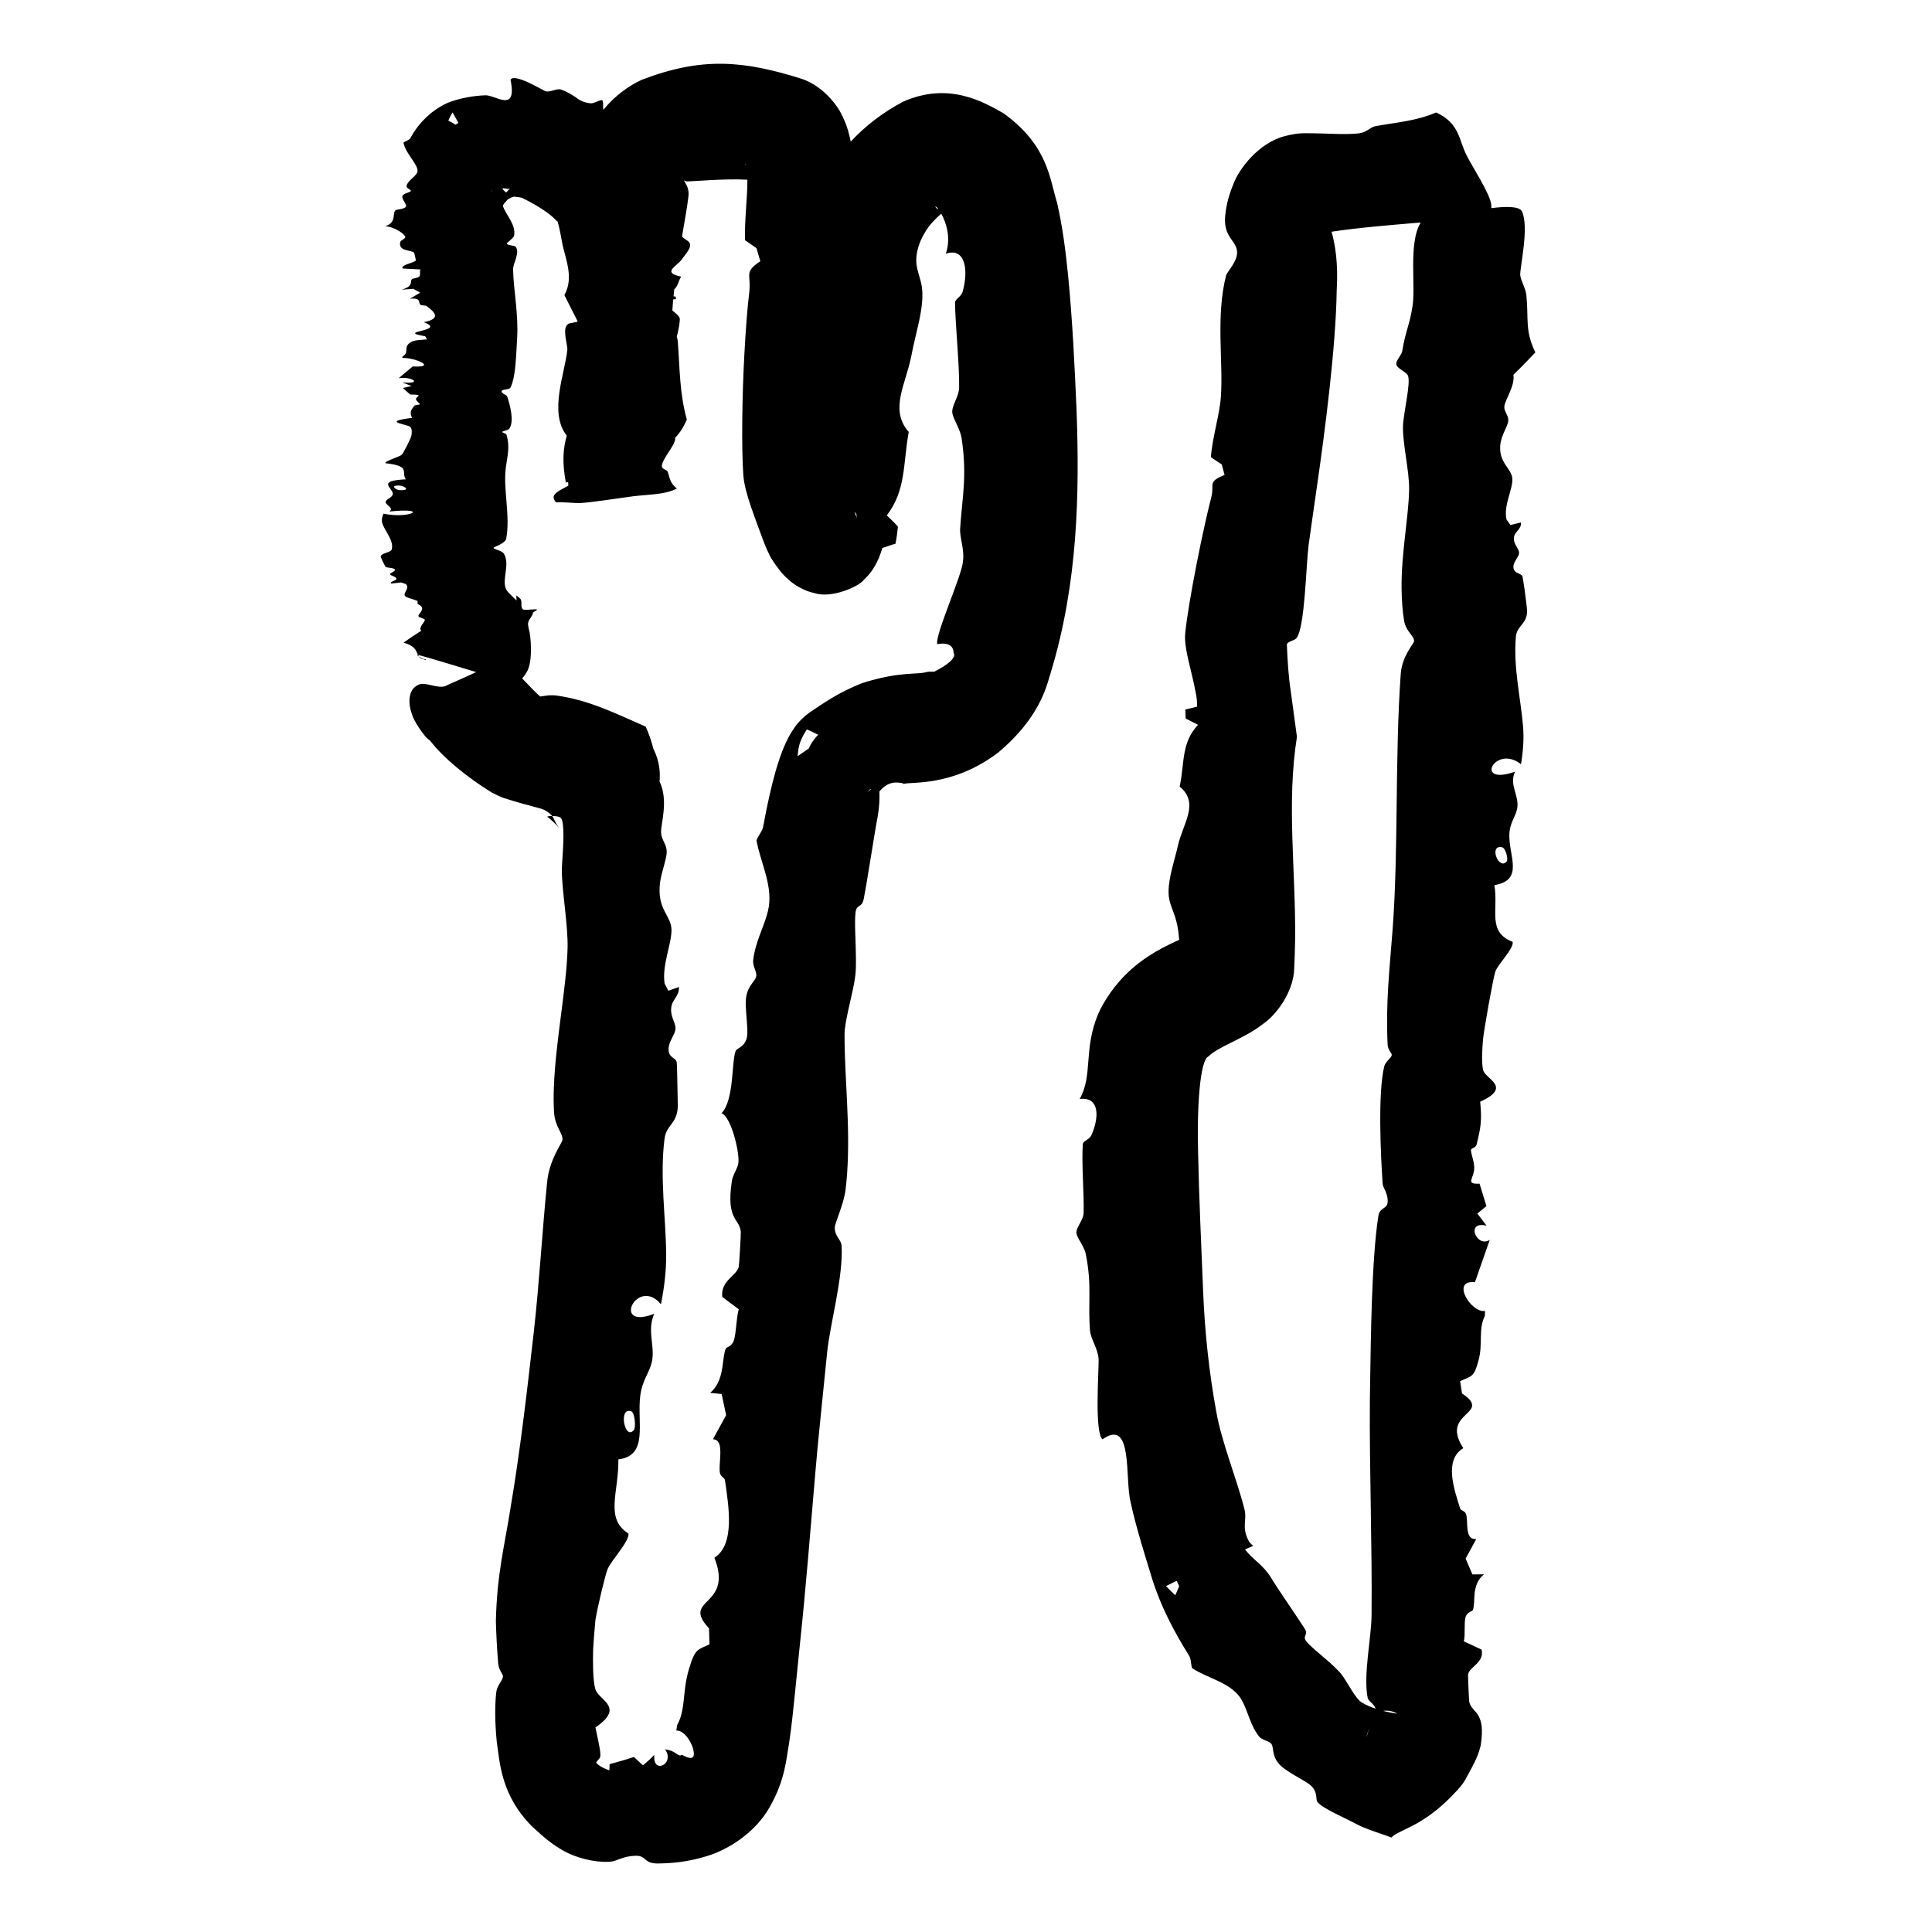
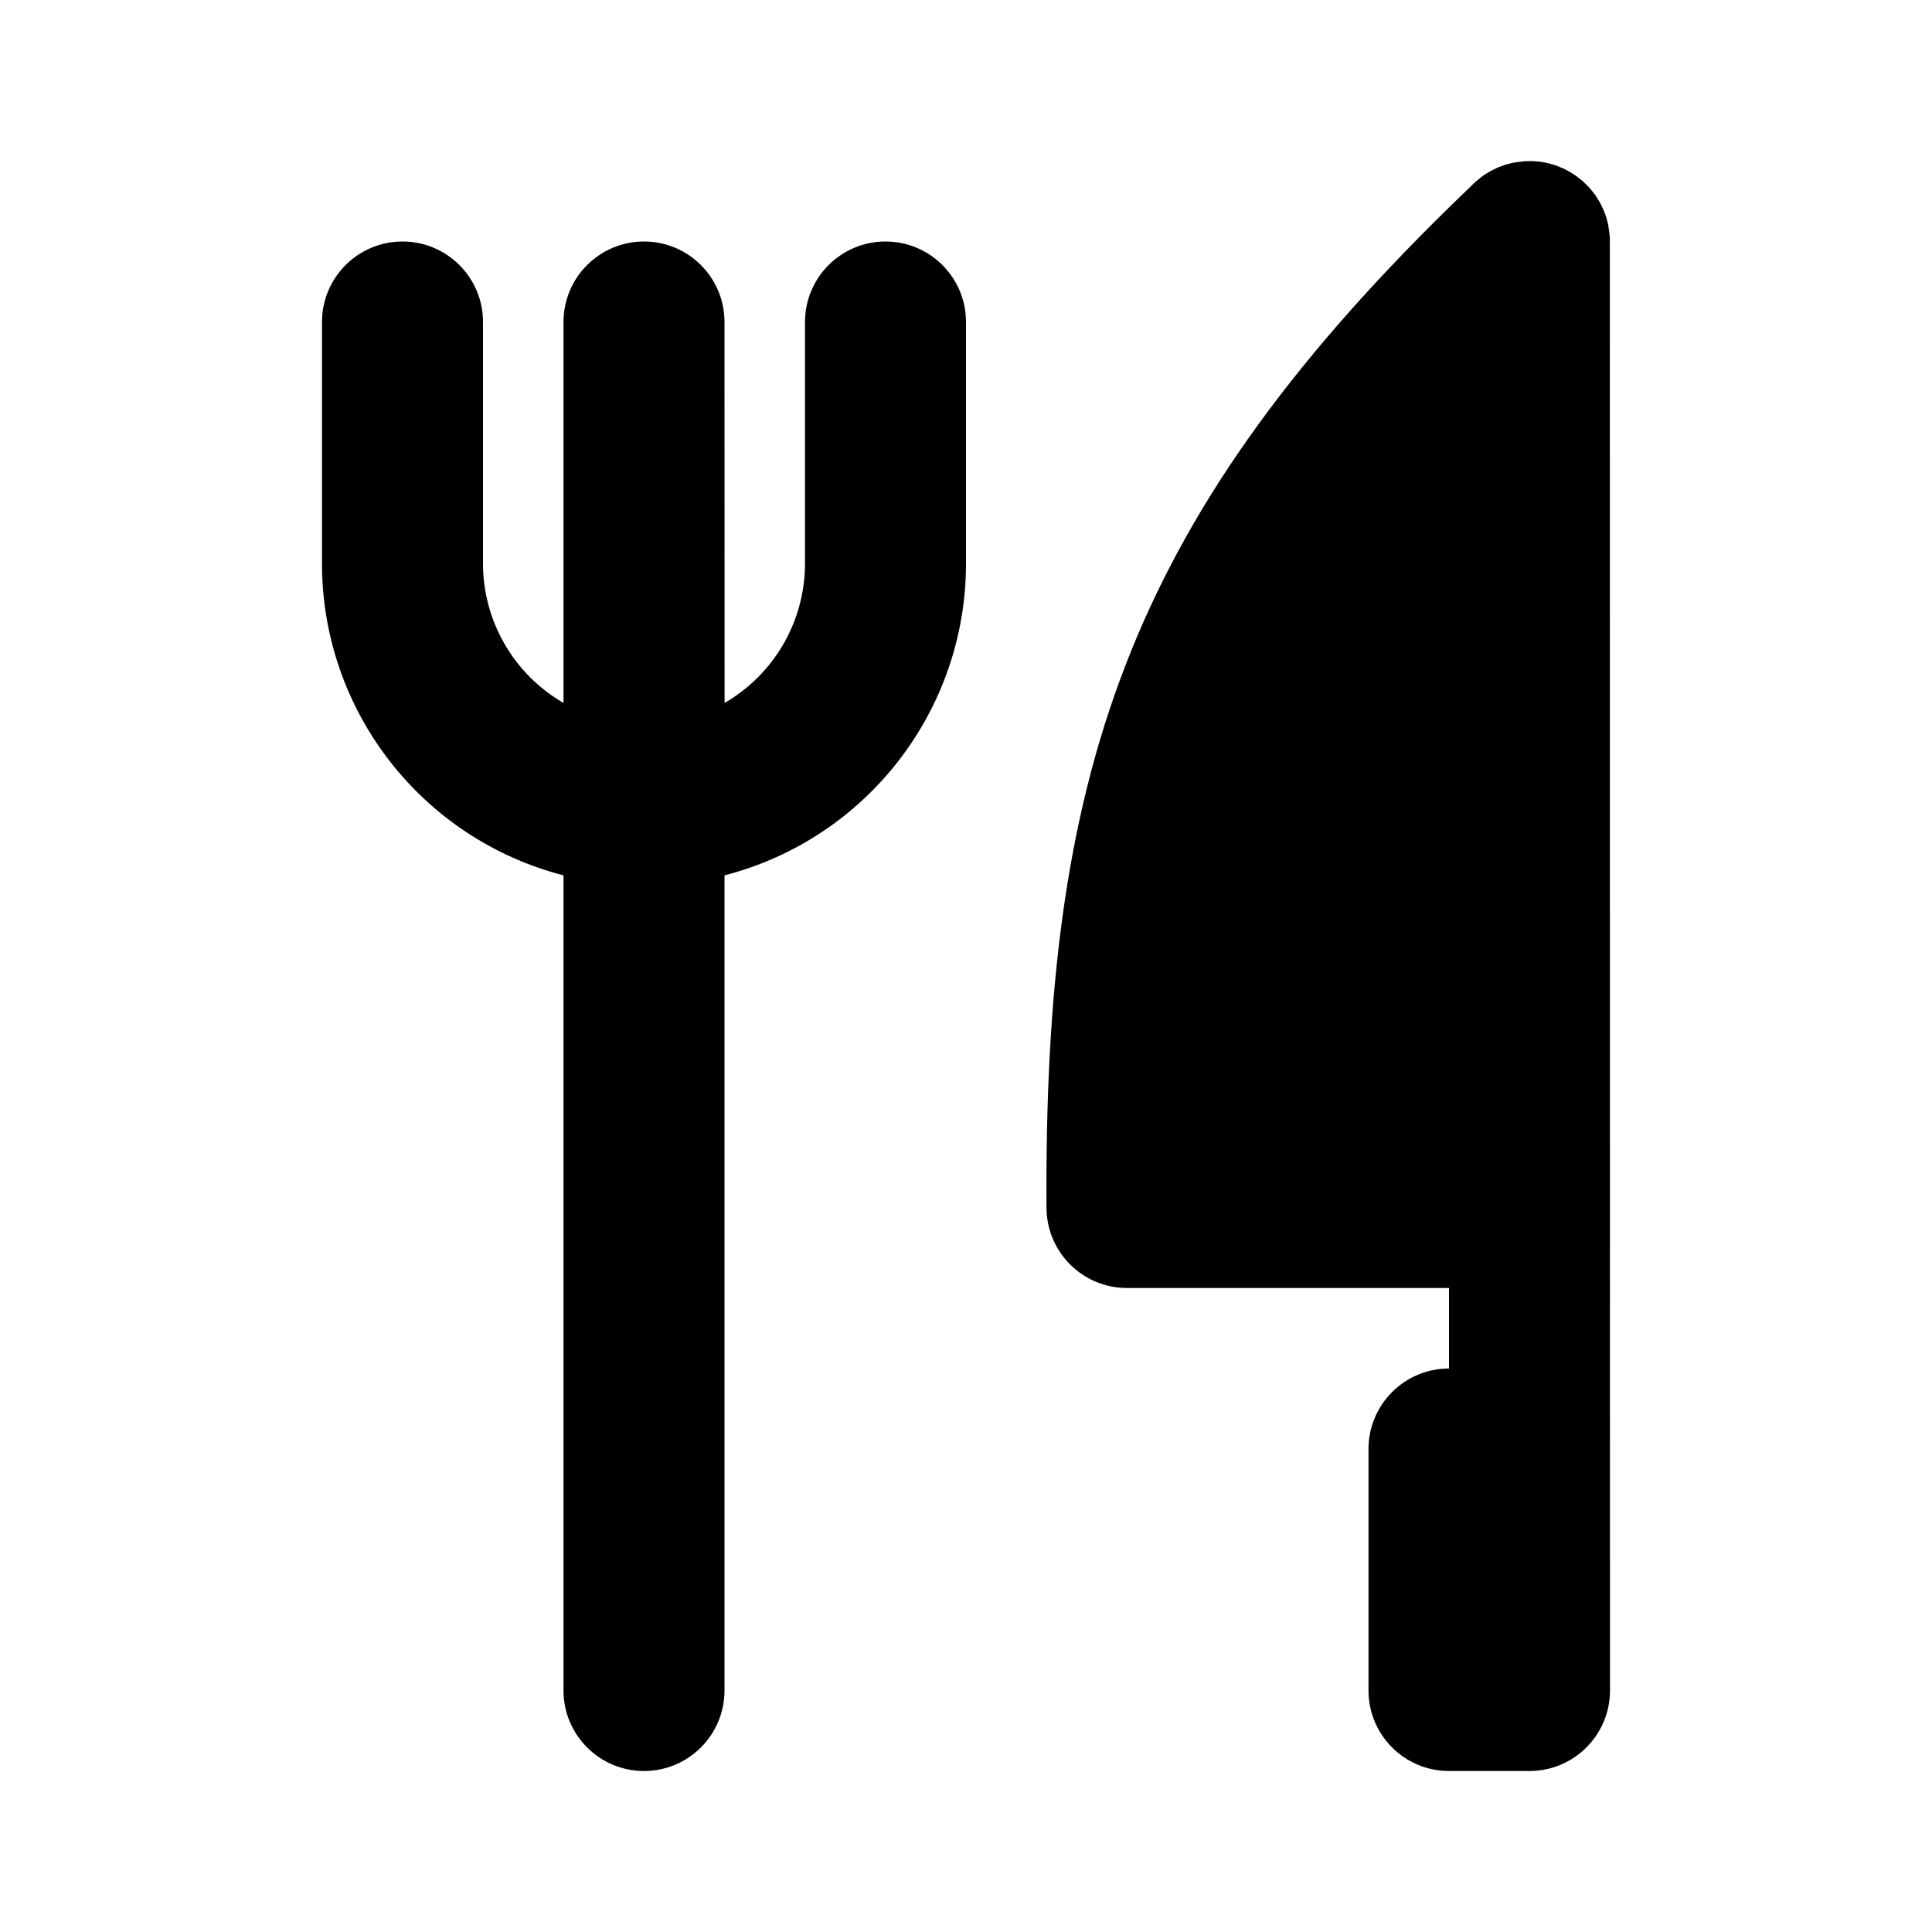
- <svg xmlns="http://www.w3.org/2000/svg" width="48" height="48" viewBox="0 0 48 48">
-   <path d="M15.943 1.983C17.442 1.409 18.466 1.5 19.936 1.964C20.439 2.142 20.802 2.602 20.928 2.881C21.056 3.146 21.1 3.344 21.136 3.518C21.494 3.133 21.925 2.798 22.438 2.526C23.576 2.021 24.45 2.541 24.934 2.816C26.035 3.612 26.074 4.429 26.263 5.038C26.407 5.672 26.476 6.253 26.535 6.828C26.647 7.971 26.698 9.072 26.746 10.174C26.824 12.292 26.776 14.488 26.113 16.686C26.086 16.776 26.057 16.87 26.03 16.96C25.788 17.747 25.255 18.313 24.811 18.688C23.663 19.568 22.597 19.412 22.455 19.477C22.44 19.476 22.432 19.47 22.43 19.459C22.305 19.439 22.078 19.383 21.846 19.668C21.846 19.677 21.848 19.688 21.849 19.697C21.854 19.856 21.848 20.045 21.807 20.28C21.724 20.704 21.541 21.934 21.456 22.346C21.411 22.561 21.285 22.458 21.257 22.66C21.223 22.915 21.265 23.403 21.266 23.833C21.267 23.975 21.264 24.113 21.251 24.231C21.203 24.647 20.983 25.353 20.983 25.688C20.978 26.775 21.132 27.954 21.045 29.174C21.035 29.302 21.023 29.429 21.008 29.556C20.963 29.922 20.745 30.377 20.74 30.491C20.732 30.715 20.9 30.796 20.909 30.948C20.955 31.721 20.627 32.869 20.551 33.591C20.531 33.774 20.512 33.958 20.495 34.143C20.41 35.012 20.322 35.797 20.253 36.631C20.131 38.056 20.018 39.5 19.87 40.886C19.831 41.254 19.789 41.683 19.743 42.14C19.706 42.507 19.666 42.893 19.605 43.308C19.531 43.709 19.512 44.216 19.119 44.903C18.735 45.579 18.026 45.981 17.543 46.12C17.041 46.273 16.656 46.292 16.34 46.298C15.978 46.296 16.066 46.096 15.784 46.106C15.478 46.114 15.319 46.241 15.181 46.251C15.158 46.252 15.134 46.254 15.109 46.256C14.776 46.271 14.303 46.167 13.946 45.951C13.588 45.743 13.348 45.485 13.229 45.388C12.432 44.594 12.417 43.759 12.342 43.275C12.29 42.754 12.296 42.331 12.33 42.038C12.351 41.867 12.498 41.744 12.496 41.645C12.495 41.596 12.39 41.483 12.377 41.326C12.346 40.951 12.329 40.61 12.32 40.279C12.346 39.103 12.53 38.444 12.687 37.445C12.919 36.076 13.092 34.591 13.262 33.092C13.4 31.866 13.47 30.598 13.593 29.369C13.651 28.787 13.972 28.399 13.975 28.316C13.98 28.134 13.788 28.004 13.765 27.628C13.753 27.432 13.752 27.225 13.761 27.01C13.802 25.874 14.073 24.557 14.101 23.566C14.116 22.989 13.963 22.16 13.959 21.635C13.958 21.52 13.972 21.357 13.979 21.234C14.01 20.792 14.012 20.351 13.919 20.31C13.877 20.282 13.79 20.274 13.718 20.274C13.686 20.233 13.638 20.19 13.55 20.137C13.422 20.063 13.247 20.06 12.513 19.825C12.447 19.805 12.269 19.717 12.209 19.685C11.598 19.307 11.006 18.821 10.687 18.403C10.667 18.389 10.613 18.342 10.595 18.327C10.461 18.177 10.29 17.916 10.24 17.762C10.18 17.598 10.169 17.48 10.173 17.382C10.184 17.188 10.264 17.072 10.396 17.013C10.405 17.009 10.413 17.006 10.422 17.003C10.582 16.945 10.864 17.108 11.056 17.049C11.143 17.003 11.505 16.853 11.83 16.698C11.651 16.641 10.534 16.305 10.387 16.27C10.322 16.149 10.32 16.055 10.027 15.965C10.172 15.861 10.319 15.762 10.468 15.67C10.379 15.598 10.572 15.441 10.554 15.396C10.538 15.358 10.408 15.351 10.396 15.31C10.384 15.263 10.513 15.176 10.484 15.096C10.47 15.055 10.428 15.028 10.376 15.006C10.377 14.99 10.371 14.945 10.373 14.93C10.259 14.881 10.088 14.851 10.059 14.803C10.014 14.725 10.196 14.606 10.077 14.508C10.04 14.495 10.003 14.482 9.966 14.471C9.882 14.48 9.798 14.489 9.715 14.499C9.676 14.45 9.846 14.428 9.85 14.382C9.853 14.327 9.692 14.302 9.691 14.266C9.692 14.235 9.822 14.194 9.813 14.156C9.801 14.101 9.614 14.113 9.579 14.082C9.565 14.069 9.462 13.851 9.459 13.836C9.452 13.739 9.709 13.731 9.731 13.654C9.792 13.443 9.585 13.225 9.507 13.027C9.472 12.941 9.488 12.847 9.529 12.762C10.188 12.902 10.703 12.601 9.67 12.709C9.817 12.611 9.539 12.544 9.587 12.45C9.618 12.391 9.762 12.351 9.759 12.266C9.752 12.115 9.348 11.944 10.083 11.909C9.956 11.73 10.224 11.581 9.576 11.508C9.539 11.462 9.925 11.35 9.978 11.3C10.029 11.253 10.21 10.884 10.221 10.823C10.232 10.763 10.245 10.657 10.189 10.604C10.119 10.539 9.448 10.479 10.237 10.382C10.177 10.248 10.2 10.2 10.295 10.079C10.312 10.057 10.427 10.058 10.43 10.045C10.43 10.018 10.345 9.969 10.336 9.921C10.322 9.841 10.567 9.804 10.192 9.802C10.131 9.748 10.069 9.694 10.008 9.64C10.081 9.623 10.154 9.607 10.226 9.591C10.149 9.561 10.07 9.53 9.992 9.5C10.534 9.55 10.22 9.343 9.906 9.396C10.022 9.298 10.138 9.201 10.254 9.104C10.871 9.139 10.333 8.885 9.997 8.892C9.998 8.88 9.998 8.869 9.999 8.857C10.167 8.761 10.036 8.663 10.151 8.543C10.154 8.54 10.157 8.538 10.159 8.536C10.268 8.449 10.332 8.457 10.61 8.431C10.595 8.404 10.578 8.379 10.563 8.354C9.784 8.222 11.133 8.235 10.529 8.004C11.016 7.91 10.75 7.72 10.594 7.601C10.574 7.587 10.482 7.592 10.451 7.574C10.378 7.53 10.491 7.396 10.185 7.421C10.271 7.372 10.356 7.322 10.441 7.271C10.383 7.24 10.325 7.208 10.267 7.176C10.171 7.183 10.076 7.19 9.98 7.197C10.3 7.101 10.167 6.995 10.239 6.932C10.254 6.919 10.385 6.906 10.419 6.868C10.458 6.823 10.413 6.748 10.45 6.695C10.303 6.687 10.156 6.679 10.009 6.671C9.923 6.587 10.305 6.526 10.331 6.471C10.335 6.46 10.295 6.287 10.286 6.278C10.215 6.204 9.888 6.25 9.944 6.013C9.955 5.97 10.067 5.931 10.069 5.893C10.072 5.826 9.807 5.633 9.569 5.621C9.864 5.528 9.739 5.297 9.826 5.224C9.853 5.202 10.042 5.199 10.084 5.136C10.117 5.083 9.969 4.942 9.999 4.869C10.031 4.795 10.193 4.781 10.207 4.747C10.219 4.716 10.093 4.675 10.099 4.63C10.118 4.487 10.342 4.383 10.37 4.27C10.411 4.103 10.085 3.837 10.024 3.546C10.07 3.503 10.168 3.485 10.198 3.429C10.351 3.132 10.69 2.727 11.174 2.534C11.469 2.43 11.767 2.38 12.046 2.368C12.293 2.343 12.857 2.838 12.684 1.981C12.775 1.813 13.434 2.212 13.551 2.267C13.677 2.301 13.829 2.187 13.942 2.226C14.075 2.272 14.187 2.34 14.298 2.413C14.39 2.484 14.489 2.549 14.677 2.567C14.756 2.575 14.924 2.465 14.963 2.492C15.001 2.521 14.97 2.656 14.992 2.727C15.271 2.38 15.63 2.127 15.943 1.983ZM35.681 2.794C36.264 3.065 36.239 3.466 36.435 3.855C36.581 4.149 37.033 4.83 37.051 5.097C37.053 5.12 37.051 5.146 37.051 5.171C37.403 5.127 37.751 5.118 37.814 5.255C37.996 5.651 37.759 6.639 37.77 6.838C37.786 6.979 37.902 7.152 37.922 7.334C37.982 7.922 37.88 8.214 38.146 8.755C37.966 8.947 37.784 9.133 37.6 9.314C37.646 9.584 37.383 9.947 37.374 10.102C37.367 10.231 37.485 10.323 37.473 10.455C37.46 10.604 37.29 10.811 37.272 11.079C37.244 11.519 37.567 11.642 37.574 11.904C37.582 12.175 37.348 12.564 37.43 12.908C37.462 12.953 37.494 12.999 37.526 13.044C37.613 13.023 37.7 13.002 37.786 12.981C37.808 13.149 37.63 13.203 37.613 13.352C37.594 13.528 37.749 13.63 37.741 13.745C37.734 13.839 37.597 13.961 37.6 14.084C37.604 14.263 37.793 14.23 37.826 14.324C37.832 14.34 37.851 14.481 37.876 14.633C37.908 14.862 37.94 15.138 37.941 15.164C37.947 15.502 37.689 15.542 37.663 15.809C37.592 16.566 37.781 17.344 37.84 18.044C37.866 18.353 37.84 18.68 37.789 18.987C37.146 18.479 36.597 19.539 37.642 19.172C37.484 19.506 37.753 19.766 37.694 20.086C37.656 20.294 37.507 20.439 37.499 20.736C37.486 21.271 37.869 21.869 37.128 21.991C37.232 22.621 36.943 23.15 37.582 23.401C37.615 23.563 37.212 23.96 37.151 24.138C37.095 24.306 36.865 25.604 36.846 25.819C36.827 26.032 36.801 26.407 36.85 26.589C36.912 26.818 37.578 27.003 36.775 27.373C36.82 27.844 36.791 28.009 36.684 28.441C36.664 28.519 36.549 28.524 36.546 28.569C36.542 28.663 36.622 28.83 36.627 28.999C36.634 29.277 36.383 29.425 36.759 29.408C36.815 29.595 36.873 29.781 36.93 29.965C36.855 30.026 36.779 30.088 36.705 30.15C36.781 30.251 36.857 30.352 36.933 30.452C36.393 30.32 36.693 31.018 37.012 30.804C36.889 31.155 36.766 31.507 36.645 31.856C36.029 31.79 36.557 32.635 36.895 32.568C36.893 32.609 36.892 32.651 36.891 32.691C36.72 33.042 36.849 33.371 36.734 33.797C36.62 34.229 36.561 34.182 36.276 34.315C36.292 34.417 36.308 34.52 36.324 34.62C36.423 34.687 36.489 34.743 36.527 34.793C36.792 35.15 35.833 35.179 36.356 35.98C35.868 36.27 36.127 37 36.277 37.478C36.295 37.532 36.39 37.534 36.42 37.609C36.491 37.792 36.37 38.257 36.677 38.238C36.589 38.403 36.501 38.556 36.413 38.723C36.469 38.854 36.526 38.984 36.582 39.116C36.678 39.115 36.773 39.114 36.869 39.113C36.544 39.38 36.67 39.791 36.594 39.999C36.578 40.038 36.447 40.05 36.411 40.178C36.369 40.323 36.41 40.604 36.369 40.779C36.516 40.849 36.662 40.913 36.809 40.984C36.889 41.301 36.504 41.414 36.474 41.6C36.469 41.635 36.496 42.242 36.503 42.284C36.539 42.443 36.663 42.488 36.745 42.652C36.804 42.781 36.852 42.936 36.788 43.366C36.734 43.572 36.698 43.692 36.385 44.25C36.328 44.338 36.239 44.448 36.16 44.526C35.963 44.738 35.687 45.002 35.352 45.211C35.025 45.425 34.638 45.549 34.572 45.654C34.366 45.571 34.07 45.491 33.773 45.356C33.4 45.156 32.878 44.94 32.735 44.776C32.676 44.708 32.754 44.538 32.57 44.363C32.42 44.227 31.92 44.009 31.762 43.807C31.593 43.597 31.653 43.42 31.587 43.328C31.525 43.241 31.363 43.247 31.272 43.132C31.254 43.108 31.236 43.083 31.22 43.058C31.028 42.762 30.97 42.392 30.798 42.157C30.532 41.794 29.985 41.688 29.618 41.445C29.583 41.348 29.597 41.221 29.541 41.132C29.186 40.563 28.826 39.909 28.588 39.105C28.445 38.638 28.213 37.904 28.089 37.317C27.941 36.733 28.159 35.213 27.391 35.76C27.187 35.583 27.303 34.041 27.295 33.766C27.271 33.483 27.098 33.273 27.08 33.051C27.055 32.731 27.065 32.458 27.066 32.169C27.069 31.863 27.056 31.552 26.974 31.149C26.932 30.95 26.743 30.742 26.742 30.622C26.742 30.483 26.915 30.319 26.922 30.137C26.937 29.697 26.867 28.861 26.903 28.424C26.911 28.342 27.066 28.314 27.116 28.203C27.311 27.762 27.326 27.245 26.825 27.303C27.159 26.706 26.912 26.084 27.283 25.193C27.429 24.856 27.716 24.447 28.017 24.165C28.485 23.721 28.964 23.502 29.297 23.35C29.286 23.222 29.271 23.101 29.25 22.995C29.134 22.427 28.912 22.441 29.115 21.596C29.16 21.409 29.218 21.219 29.27 20.99C29.394 20.453 29.806 19.954 29.309 19.542C29.436 18.94 29.343 18.459 29.765 18.008C29.663 17.955 29.56 17.903 29.458 17.851C29.455 17.776 29.452 17.701 29.449 17.628C29.546 17.604 29.644 17.58 29.741 17.557C29.746 17.443 29.731 17.32 29.705 17.198C29.609 16.665 29.41 16.112 29.446 15.739C29.526 14.928 29.908 13.062 30.088 12.381C30.146 12.172 30.1 12.071 30.138 11.989C30.165 11.928 30.238 11.876 30.424 11.799C30.4 11.713 30.377 11.624 30.354 11.539C30.264 11.48 30.174 11.419 30.085 11.359C30.117 10.877 30.302 10.31 30.333 9.849C30.394 9.003 30.201 7.835 30.465 6.833C30.469 6.826 30.473 6.817 30.477 6.81C30.535 6.703 30.736 6.481 30.735 6.279C30.738 5.975 30.404 5.922 30.436 5.395C30.456 5.199 30.487 4.948 30.645 4.569C30.773 4.217 31.258 3.549 31.93 3.379C32.329 3.282 32.422 3.317 32.603 3.311C32.766 3.313 32.916 3.319 33.056 3.323C33.336 3.333 33.583 3.336 33.772 3.311C33.963 3.285 34.041 3.159 34.171 3.135C34.717 3.035 35.166 3.012 35.681 2.794ZM18.568 4.465C17.998 4.432 17.227 4.509 17.053 4.507C17.049 4.506 17.045 4.504 17.042 4.502C17.025 4.498 17.009 4.489 16.992 4.48C17.051 4.595 17.127 4.685 17.104 4.881C17.078 5.111 17.012 5.475 16.944 5.881C17.082 6.001 17.237 6.013 17.081 6.252C17.042 6.311 16.988 6.375 16.94 6.443C16.829 6.611 16.423 6.771 16.925 6.873C16.843 6.992 16.858 7.092 16.752 7.188C16.745 7.247 16.74 7.306 16.734 7.362C16.752 7.364 16.769 7.366 16.786 7.368C16.789 7.39 16.793 7.411 16.796 7.432C16.773 7.434 16.75 7.436 16.727 7.438C16.717 7.535 16.709 7.627 16.705 7.714C16.799 7.79 16.889 7.863 16.89 7.925C16.89 8.024 16.859 8.194 16.814 8.369C16.828 8.407 16.837 8.445 16.84 8.487C16.892 9.184 16.881 9.757 17.064 10.424C16.974 10.632 16.876 10.774 16.773 10.877C16.774 10.879 16.776 10.88 16.776 10.882C16.788 11.068 16.417 11.425 16.446 11.6C16.455 11.653 16.574 11.678 16.587 11.714C16.642 11.864 16.633 11.991 16.817 12.138C16.51 12.296 16.113 12.281 15.713 12.332C15.411 12.371 14.711 12.481 14.446 12.496C14.26 12.507 14.021 12.467 13.816 12.482C13.653 12.299 13.833 12.221 14.12 12.066C14.119 12.037 14.117 12.007 14.115 11.977C14.097 11.98 14.078 11.983 14.059 11.989C13.964 11.485 13.988 11.153 14.081 10.824C13.625 10.249 14.042 9.26 14.095 8.69C14.107 8.56 13.947 8.137 14.125 8.044C14.171 8.02 14.342 8.008 14.351 7.983C14.242 7.764 14.133 7.549 14.022 7.332C14.274 6.875 14.032 6.412 13.958 5.987C13.937 5.867 13.915 5.751 13.891 5.647C13.872 5.563 13.826 5.404 13.839 5.504C13.745 5.377 13.454 5.15 12.951 4.906C12.974 4.923 12.902 4.893 12.787 4.887C12.734 4.883 12.676 4.921 12.617 4.953C12.569 5.011 12.483 5.085 12.499 5.13C12.576 5.346 12.822 5.587 12.773 5.85C12.759 5.922 12.588 6.028 12.593 6.052C12.606 6.096 12.781 6.099 12.807 6.127C12.931 6.273 12.743 6.538 12.747 6.7C12.76 7.226 12.886 7.805 12.847 8.426C12.842 8.491 12.84 8.565 12.835 8.644C12.814 8.962 12.803 9.378 12.685 9.625C12.655 9.688 12.464 9.666 12.462 9.72C12.46 9.78 12.588 9.816 12.599 9.845C12.666 10.042 12.787 10.475 12.65 10.655C12.624 10.69 12.475 10.712 12.474 10.733C12.473 10.744 12.574 10.77 12.585 10.804C12.672 11.1 12.609 11.313 12.569 11.602C12.495 12.154 12.682 12.798 12.578 13.379C12.555 13.506 12.26 13.591 12.261 13.61C12.267 13.65 12.467 13.676 12.517 13.754C12.679 14.019 12.467 14.374 12.568 14.626C12.603 14.711 12.737 14.821 12.834 14.919L12.828 14.794C12.874 14.827 12.913 14.857 12.934 14.885C12.985 14.958 12.91 15.139 13.025 15.149C13.095 15.157 13.309 15.129 13.34 15.143C13.365 15.156 13.246 15.202 13.241 15.225C13.229 15.316 13.148 15.365 13.122 15.467C13.114 15.501 13.122 15.548 13.133 15.61C13.134 15.614 13.137 15.627 13.139 15.631C13.185 15.755 13.254 16.457 13.077 16.712C13.046 16.769 13.01 16.815 12.973 16.855C13.148 17.037 13.309 17.21 13.421 17.305C13.509 17.294 13.658 17.258 13.831 17.281C14.599 17.393 15.152 17.659 16.043 18.053C16.125 18.238 16.187 18.421 16.233 18.602C16.396 18.933 16.403 19.199 16.387 19.415C16.619 19.904 16.409 20.48 16.425 20.693C16.436 20.871 16.564 20.976 16.564 21.16C16.565 21.215 16.554 21.279 16.537 21.349C16.491 21.559 16.4 21.785 16.388 22.045C16.359 22.623 16.679 22.759 16.683 23.104C16.686 23.459 16.442 23.978 16.512 24.436C16.543 24.494 16.574 24.555 16.605 24.615C16.692 24.584 16.78 24.552 16.867 24.521C16.882 24.75 16.701 24.827 16.677 25.031C16.648 25.271 16.798 25.41 16.781 25.573C16.767 25.705 16.619 25.873 16.611 26.046C16.599 26.298 16.792 26.26 16.814 26.399C16.821 26.438 16.83 26.948 16.836 27.266C16.839 27.394 16.84 27.493 16.839 27.509C16.814 27.928 16.556 27.948 16.511 28.287C16.388 29.23 16.542 30.239 16.551 31.158C16.555 31.568 16.503 31.996 16.421 32.404C15.829 31.698 15.173 33.06 16.255 32.641C16.122 32.943 16.189 33.205 16.21 33.481C16.22 33.605 16.223 33.729 16.19 33.857C16.123 34.126 15.956 34.292 15.907 34.678C15.822 35.36 16.119 36.166 15.363 36.258C15.378 37.076 15.015 37.725 15.617 38.103C15.627 38.314 15.172 38.779 15.09 38.999C15.044 39.114 14.851 39.886 14.792 40.258C14.761 40.596 14.739 40.889 14.736 40.987C14.729 41.261 14.726 41.74 14.79 41.963C14.87 42.247 15.544 42.404 14.794 42.917C14.899 43.424 14.95 43.619 14.893 43.688C14.884 43.701 14.822 43.763 14.812 43.787C14.815 43.795 14.819 43.803 14.825 43.81C14.915 43.901 15.074 43.963 15.139 43.983C15.14 43.951 15.141 43.906 15.146 43.845C15.144 43.84 15.141 43.836 15.139 43.832C15.351 43.776 15.557 43.716 15.749 43.651C15.823 43.722 15.899 43.791 15.975 43.859C16.078 43.774 16.174 43.687 16.256 43.598C16.23 43.874 16.387 43.913 16.494 43.84C16.605 43.766 16.628 43.593 16.52 43.461C16.769 43.496 16.786 43.588 16.898 43.617C16.916 43.605 16.929 43.6 16.941 43.597C17.211 43.747 17.276 43.672 17.22 43.449C17.163 43.237 16.974 42.979 16.803 42.996C16.81 42.95 16.817 42.904 16.824 42.857C16.988 42.562 16.977 42.243 17.028 41.879C17.046 41.756 17.071 41.624 17.111 41.487C17.273 40.94 17.328 40.998 17.627 40.853C17.623 40.721 17.619 40.588 17.615 40.455C16.904 39.693 18.235 39.939 17.749 38.701C18.271 38.368 18.101 37.412 18.012 36.779C18.001 36.706 17.907 36.695 17.887 36.597C17.876 36.547 17.878 36.476 17.881 36.404C17.894 36.13 17.954 35.764 17.713 35.757C17.822 35.556 17.931 35.358 18.041 35.159C18.003 34.983 17.966 34.807 17.929 34.634C17.834 34.624 17.738 34.615 17.643 34.605C17.864 34.42 17.923 34.153 17.955 33.916C17.977 33.757 17.989 33.613 18.029 33.512C18.05 33.46 18.182 33.461 18.233 33.3C18.294 33.112 18.29 32.752 18.354 32.528C18.217 32.426 18.08 32.322 17.943 32.22C17.905 31.807 18.302 31.703 18.355 31.469C18.365 31.426 18.41 30.646 18.405 30.604C18.369 30.256 18.037 30.324 18.182 29.348C18.201 29.215 18.277 29.105 18.319 28.99C18.332 28.956 18.342 28.92 18.346 28.883C18.373 28.608 18.16 27.74 17.926 27.658C18.242 27.329 18.172 26.387 18.276 26.114C18.308 26.032 18.499 26.026 18.557 25.771C18.603 25.566 18.492 25.016 18.542 24.75C18.595 24.469 18.764 24.382 18.788 24.257C18.81 24.138 18.694 24.013 18.713 23.849C18.727 23.735 18.751 23.623 18.781 23.517C18.886 23.152 19.056 22.827 19.102 22.52C19.185 21.953 18.883 21.392 18.795 20.878C18.839 20.761 18.94 20.654 18.963 20.529C19.026 20.184 19.097 19.832 19.192 19.452C19.241 19.261 19.293 19.067 19.369 18.844C19.407 18.733 19.451 18.612 19.52 18.463C19.553 18.39 19.595 18.303 19.663 18.192C19.742 18.078 19.8 17.944 20.102 17.709C20.465 17.466 20.828 17.205 21.421 16.971C22.365 16.671 22.792 16.77 23.021 16.696C23.093 16.682 23.152 16.688 23.209 16.688C23.551 16.523 23.767 16.327 23.693 16.227C23.687 16.047 23.573 15.956 23.284 16.003C23.233 15.758 23.902 14.293 23.924 13.95C23.968 13.636 23.838 13.37 23.855 13.121C23.904 12.368 24.034 11.826 23.89 10.882C23.854 10.658 23.689 10.422 23.662 10.271C23.66 10.259 23.658 10.247 23.658 10.235C23.655 10.053 23.827 9.853 23.83 9.62C23.837 9.06 23.733 8.036 23.727 7.521C23.726 7.427 23.878 7.381 23.917 7.245C24.069 6.701 23.979 6.138 23.498 6.304C23.635 5.91 23.506 5.525 23.386 5.309C23.237 5.434 23.083 5.599 22.988 5.761C22.812 6.043 22.746 6.335 22.768 6.553C22.77 6.564 22.771 6.574 22.772 6.585C22.841 7.016 23.038 7.093 22.811 8.086C22.76 8.318 22.696 8.559 22.64 8.851C22.507 9.539 22.089 10.18 22.577 10.731C22.434 11.521 22.513 12.179 22.032 12.805C22.126 12.897 22.22 12.98 22.309 13.085C22.296 13.212 22.28 13.346 22.248 13.509C22.143 13.536 22.032 13.582 21.922 13.614C21.897 13.692 21.863 13.817 21.777 13.987C21.741 14.058 21.644 14.239 21.459 14.408C21.337 14.576 20.651 14.875 20.239 14.736C19.865 14.657 19.614 14.425 19.549 14.364C19.455 14.275 19.39 14.196 19.336 14.124C19.25 14.011 19.2 13.933 19.145 13.844C18.997 13.549 18.983 13.47 18.934 13.352C18.894 13.244 18.861 13.156 18.829 13.068C18.766 12.897 18.709 12.739 18.658 12.591C18.558 12.296 18.482 12.024 18.467 11.795C18.421 11.138 18.435 9.872 18.494 8.795C18.527 8.18 18.57 7.629 18.612 7.291C18.674 6.799 18.466 6.775 18.89 6.49C18.858 6.379 18.826 6.275 18.794 6.164C18.699 6.097 18.604 6.035 18.509 5.967C18.495 5.478 18.573 4.885 18.568 4.465ZM33.977 43.046C33.967 43.08 33.962 43.103 33.958 43.118C33.947 43.177 33.959 43.144 33.967 43.105C33.977 43.056 34.003 42.985 34.033 42.908L33.977 43.046ZM34.363 42.507C34.475 42.535 34.591 42.559 34.712 42.576C34.636 42.521 34.508 42.499 34.444 42.501C34.404 42.504 34.385 42.501 34.363 42.507ZM35.296 5.528C34.54 5.591 33.731 5.658 33.083 5.757C33.167 6.062 33.252 6.52 33.21 7.214C33.19 8.591 32.93 10.641 32.705 12.184C32.635 12.685 32.565 13.147 32.511 13.549C32.449 14.028 32.422 15.563 32.216 15.848C32.161 15.923 31.988 15.93 31.972 16.015C31.988 16.423 32.014 16.825 32.07 17.184C32.121 17.556 32.172 17.932 32.222 18.307C31.96 19.947 32.194 21.626 32.177 23.322C32.173 23.564 32.167 23.81 32.154 24.064C32.139 24.652 31.698 25.216 31.407 25.42C31.104 25.653 30.874 25.756 30.684 25.855C30.308 26.035 30.072 26.18 30.031 26.243C29.804 26.319 29.735 27.573 29.767 28.657C29.79 29.774 29.845 30.929 29.891 32.077C29.932 33.091 30.039 34.092 30.218 35.074C30.355 35.851 30.736 36.761 30.92 37.505C30.987 37.782 30.835 37.931 31.03 38.297C31.054 38.332 31.089 38.369 31.137 38.406C31.068 38.436 31 38.465 30.932 38.495C31.131 38.757 31.373 38.867 31.573 39.188C31.733 39.459 32.251 40.202 32.421 40.473C32.506 40.612 32.357 40.647 32.449 40.77C32.588 40.953 32.987 41.231 33.244 41.504C33.275 41.535 33.302 41.565 33.325 41.594C33.486 41.803 33.675 42.211 33.84 42.302C33.947 42.365 34.06 42.412 34.175 42.451C34.139 42.327 33.998 42.275 33.978 42.176C33.868 41.613 34.07 40.703 34.076 40.133C34.093 38.391 34.021 36.553 34.034 34.8C34.035 34.684 34.037 34.566 34.039 34.447C34.058 33.257 34.076 31.294 34.244 30.216C34.28 29.983 34.47 30.049 34.477 29.855C34.483 29.639 34.359 29.515 34.352 29.413C34.302 28.707 34.23 27.15 34.391 26.493C34.422 26.369 34.575 26.283 34.578 26.208C34.579 26.169 34.481 26.078 34.475 25.958C34.427 24.895 34.52 24.126 34.599 23.092C34.748 21.11 34.653 18.805 34.801 16.743C34.833 16.289 35.135 15.989 35.133 15.924C35.128 15.784 34.93 15.698 34.883 15.413C34.843 15.175 34.827 14.905 34.822 14.643C34.808 13.764 34.998 12.852 35.009 12.161C35.015 11.699 34.851 11.047 34.856 10.609C34.863 10.256 35.068 9.478 34.973 9.32C34.916 9.223 34.706 9.157 34.691 9.05C34.679 8.951 34.821 8.83 34.839 8.719C34.913 8.254 35.014 8.09 35.081 7.681C35.194 7.165 34.974 6.068 35.296 5.528ZM28.968 39.406C29.044 39.486 29.122 39.562 29.2 39.634C29.231 39.559 29.264 39.484 29.297 39.41C29.276 39.366 29.255 39.321 29.235 39.275C29.146 39.319 29.057 39.362 28.968 39.406ZM15.685 35.065C15.354 34.938 15.522 35.813 15.75 35.526C15.801 35.463 15.772 35.096 15.685 35.065ZM37.32 21.05C36.977 20.975 37.238 21.639 37.434 21.401C37.477 21.347 37.409 21.071 37.32 21.05ZM13.718 20.274C13.777 20.351 13.782 20.424 13.881 20.555C13.882 20.557 13.883 20.56 13.885 20.563C13.691 20.344 13.586 20.297 13.599 20.285C13.61 20.28 13.66 20.274 13.718 20.274ZM21.552 19.682C21.584 19.657 21.611 19.633 21.635 19.614C21.631 19.61 21.628 19.606 21.624 19.602C21.599 19.628 21.575 19.655 21.552 19.682ZM20.045 18.122C19.813 18.484 19.843 18.622 19.815 18.788C19.902 18.726 19.989 18.668 20.091 18.598C20.137 18.509 20.174 18.417 20.327 18.255C20.233 18.209 20.142 18.161 20.045 18.122ZM13.516 17.371C13.531 17.379 13.547 17.386 13.564 17.392L13.507 17.364C13.51 17.366 13.512 17.37 13.516 17.371ZM10.586 16.385C10.592 16.41 10.556 16.396 10.509 16.372L10.507 16.368C10.544 16.378 10.579 16.381 10.586 16.385ZM10.509 16.372L10.51 16.381C10.474 16.368 10.437 16.354 10.421 16.332C10.417 16.327 10.415 16.32 10.412 16.315C10.441 16.335 10.477 16.356 10.509 16.372ZM10.374 16.268C10.377 16.268 10.381 16.269 10.387 16.27C10.394 16.285 10.402 16.3 10.412 16.315C10.364 16.282 10.334 16.257 10.374 16.268ZM21.23 12.71C21.249 12.785 21.326 12.962 21.271 12.792C21.282 12.807 21.317 12.826 21.234 12.716C21.233 12.714 21.232 12.712 21.23 12.71ZM9.8 12.077C9.759 12.093 9.837 12.171 9.927 12.177C10.273 12.198 9.986 12.009 9.8 12.077ZM23.238 5.134C23.242 5.142 23.257 5.164 23.287 5.193C23.295 5.194 23.303 5.193 23.311 5.193C23.272 5.142 23.243 5.119 23.238 5.134ZM12.64 4.691C12.622 4.701 12.488 4.664 12.484 4.683C12.482 4.7 12.527 4.74 12.571 4.783C12.575 4.781 12.58 4.779 12.583 4.776C12.669 4.69 12.677 4.655 12.64 4.691ZM12.209 4.747C12.213 4.749 12.218 4.75 12.223 4.752C12.219 4.743 12.215 4.734 12.211 4.726C12.21 4.732 12.21 4.74 12.209 4.747ZM18.515 4.075C18.517 4.084 18.522 4.101 18.535 4.128C18.523 4.082 18.512 4.053 18.515 4.075ZM11.245 2.793C11.203 2.86 11.167 2.928 11.138 2.997C11.2 3.027 11.26 3.061 11.316 3.098C11.34 3.082 11.364 3.067 11.389 3.053C11.342 2.966 11.293 2.879 11.245 2.793Z" fill="#000000" />
+ <svg xmlns="http://www.w3.org/2000/svg" width="24" height="24" viewBox="0 0 24 24">
+   <path d="M0 0h24v24H0z" fill="none" />
+   <path d="M18.94 2.002l.1 -.001l.096 .008l.095 .018l.094 .027l.092 .037l.086 .045l.08 .052l.076 .06l.076 .074l.06 .072l.03 .04l.051 .084l.043 .088l.034 .091l.025 .094l.02 .15l.002 18.059a1 1 0 0 1 -1 1h-1a1 1 0 0 1 -1 -1v-3a1 1 0 0 1 1 -1v-1h-4a1 1 0 0 1 -1 -.994c-.033 -5.323 .97 -8.482 5.005 -12.434l.317 -.307l.072 -.06l.04 -.03l.084 -.051l.088 -.043l.091 -.034l.094 -.025zm-7.94 .998a1 1 0 0 1 1 1v3a4 4 0 0 1 -3 3.874v10.126a1 1 0 0 1 -2 0v-10.126a4 4 0 0 1 -3 -3.874v-3a1 1 0 1 1 2 0v3a2 2 0 0 0 1 1.732v-4.732a1 1 0 1 1 2 0l.001 4.732a2 2 0 0 0 .999 -1.732v-3a1 1 0 0 1 1 -1" fill="#000000" />
</svg>
